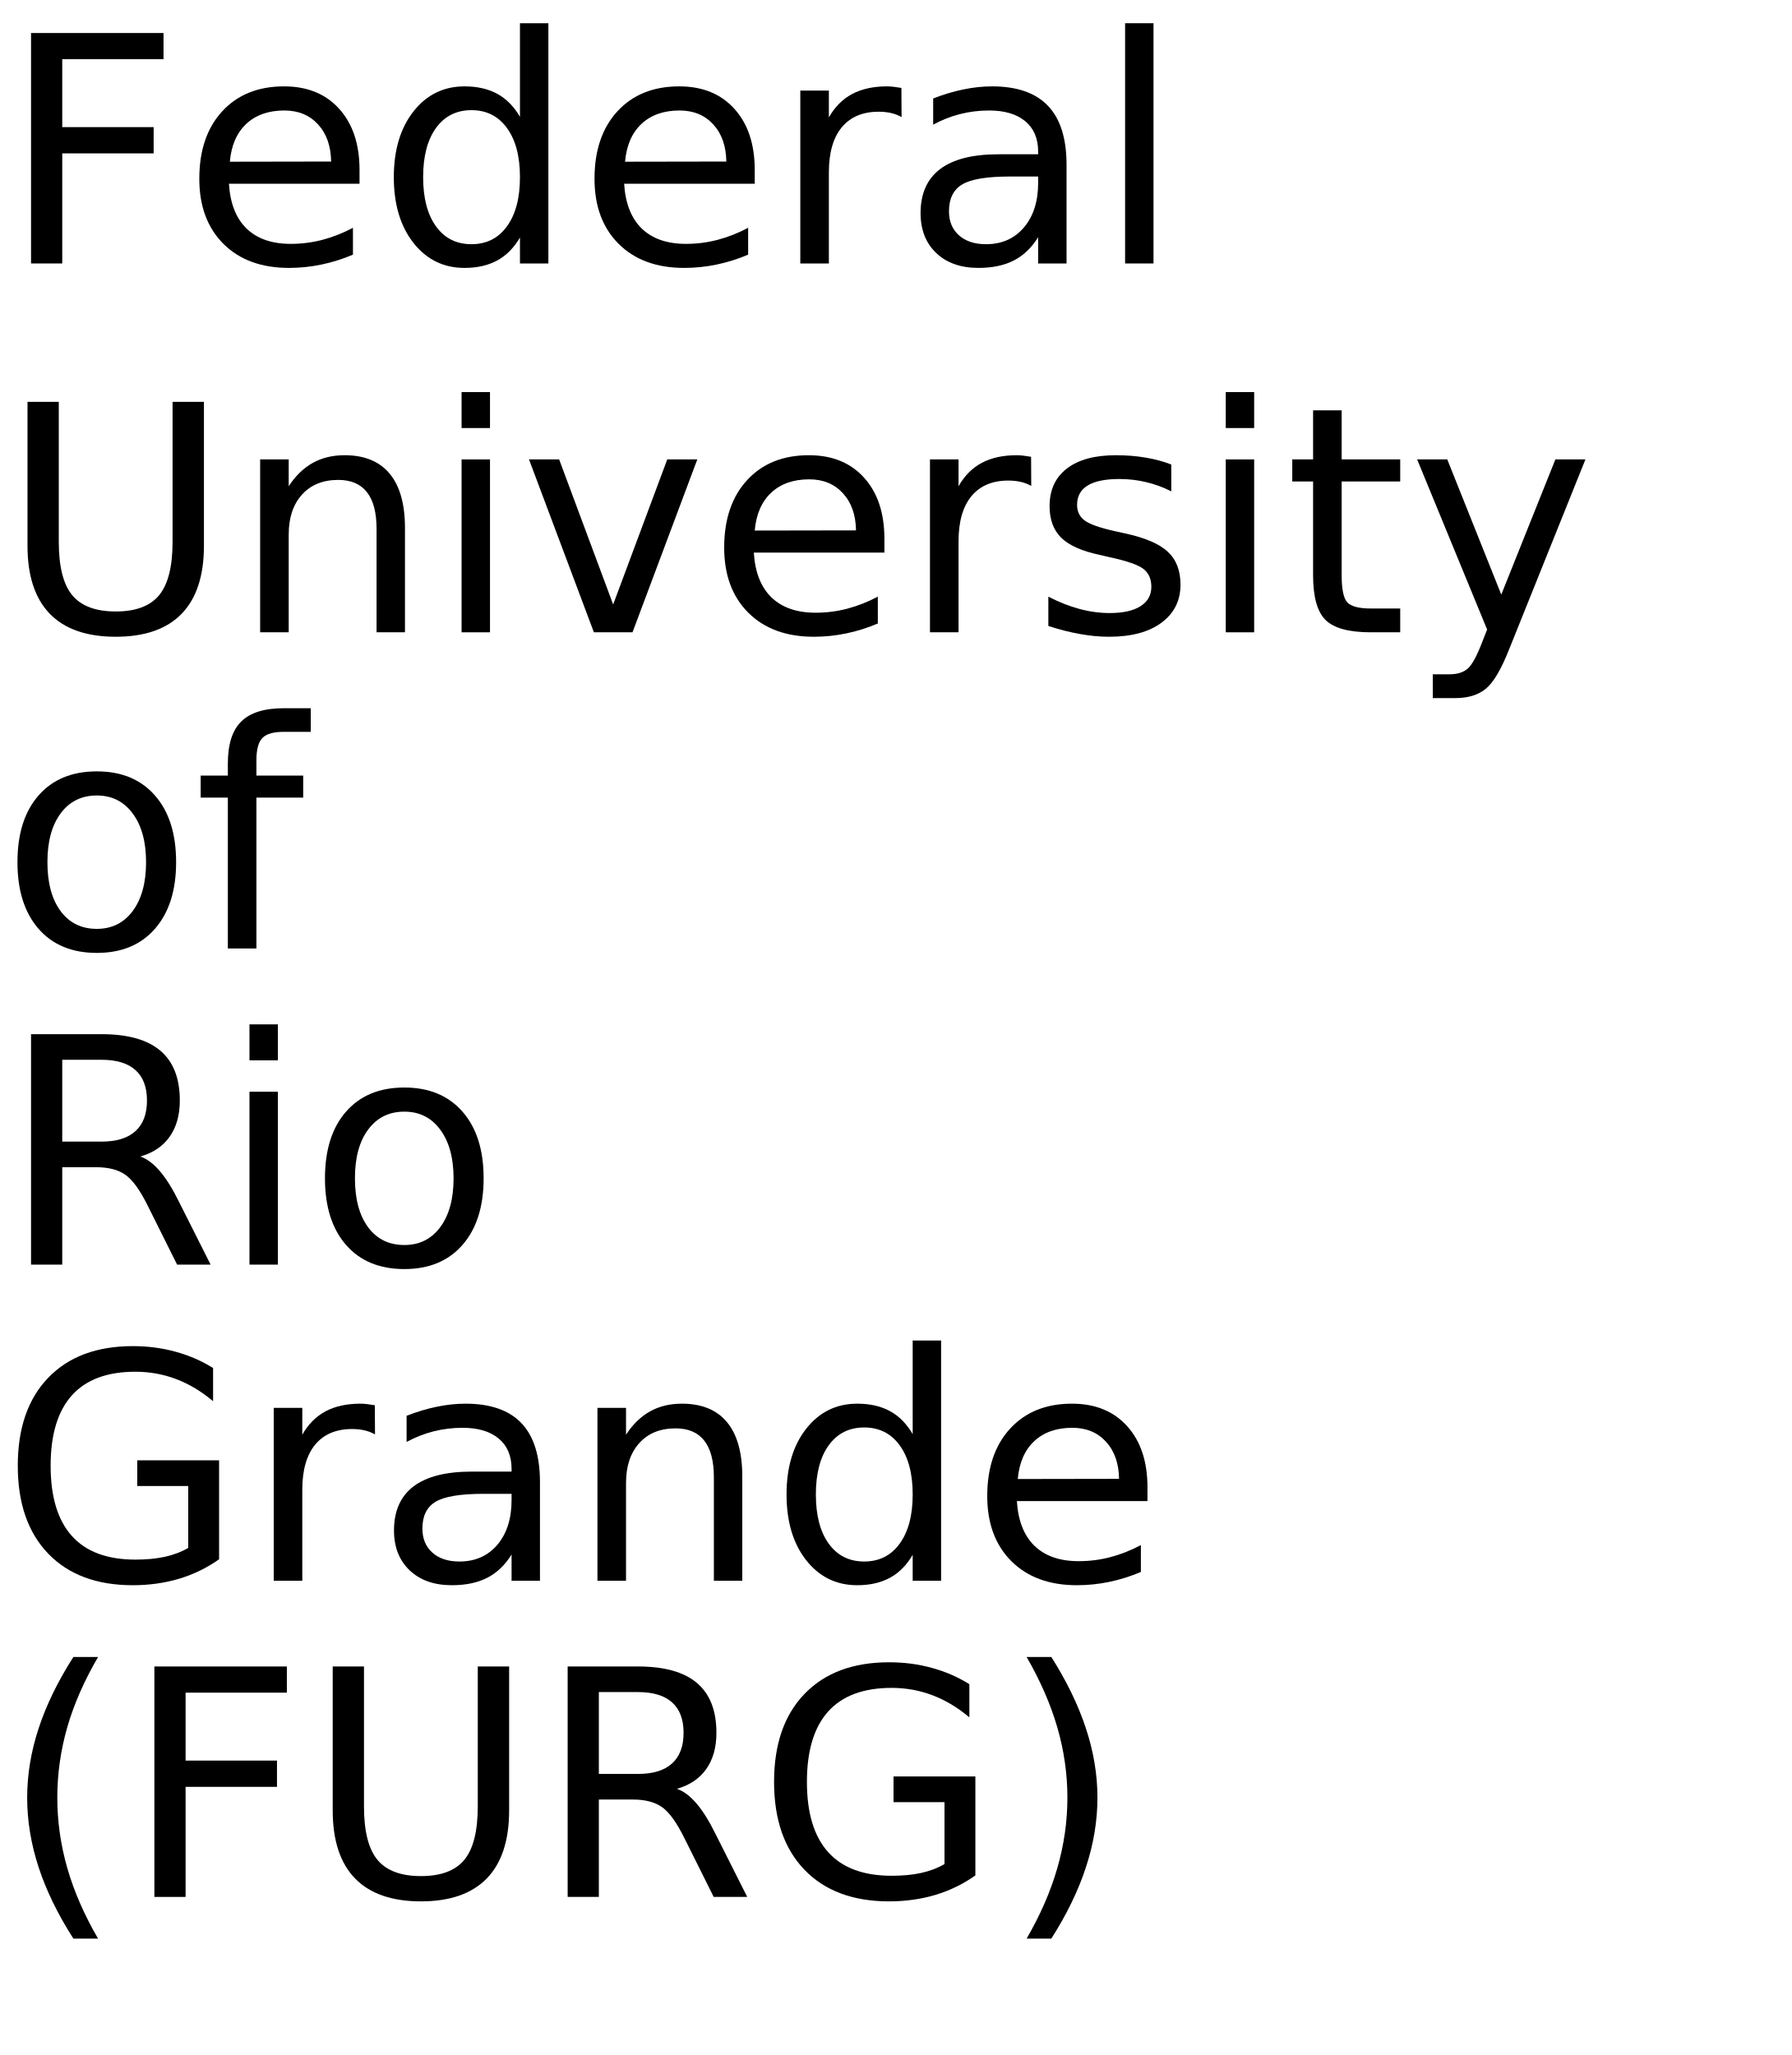
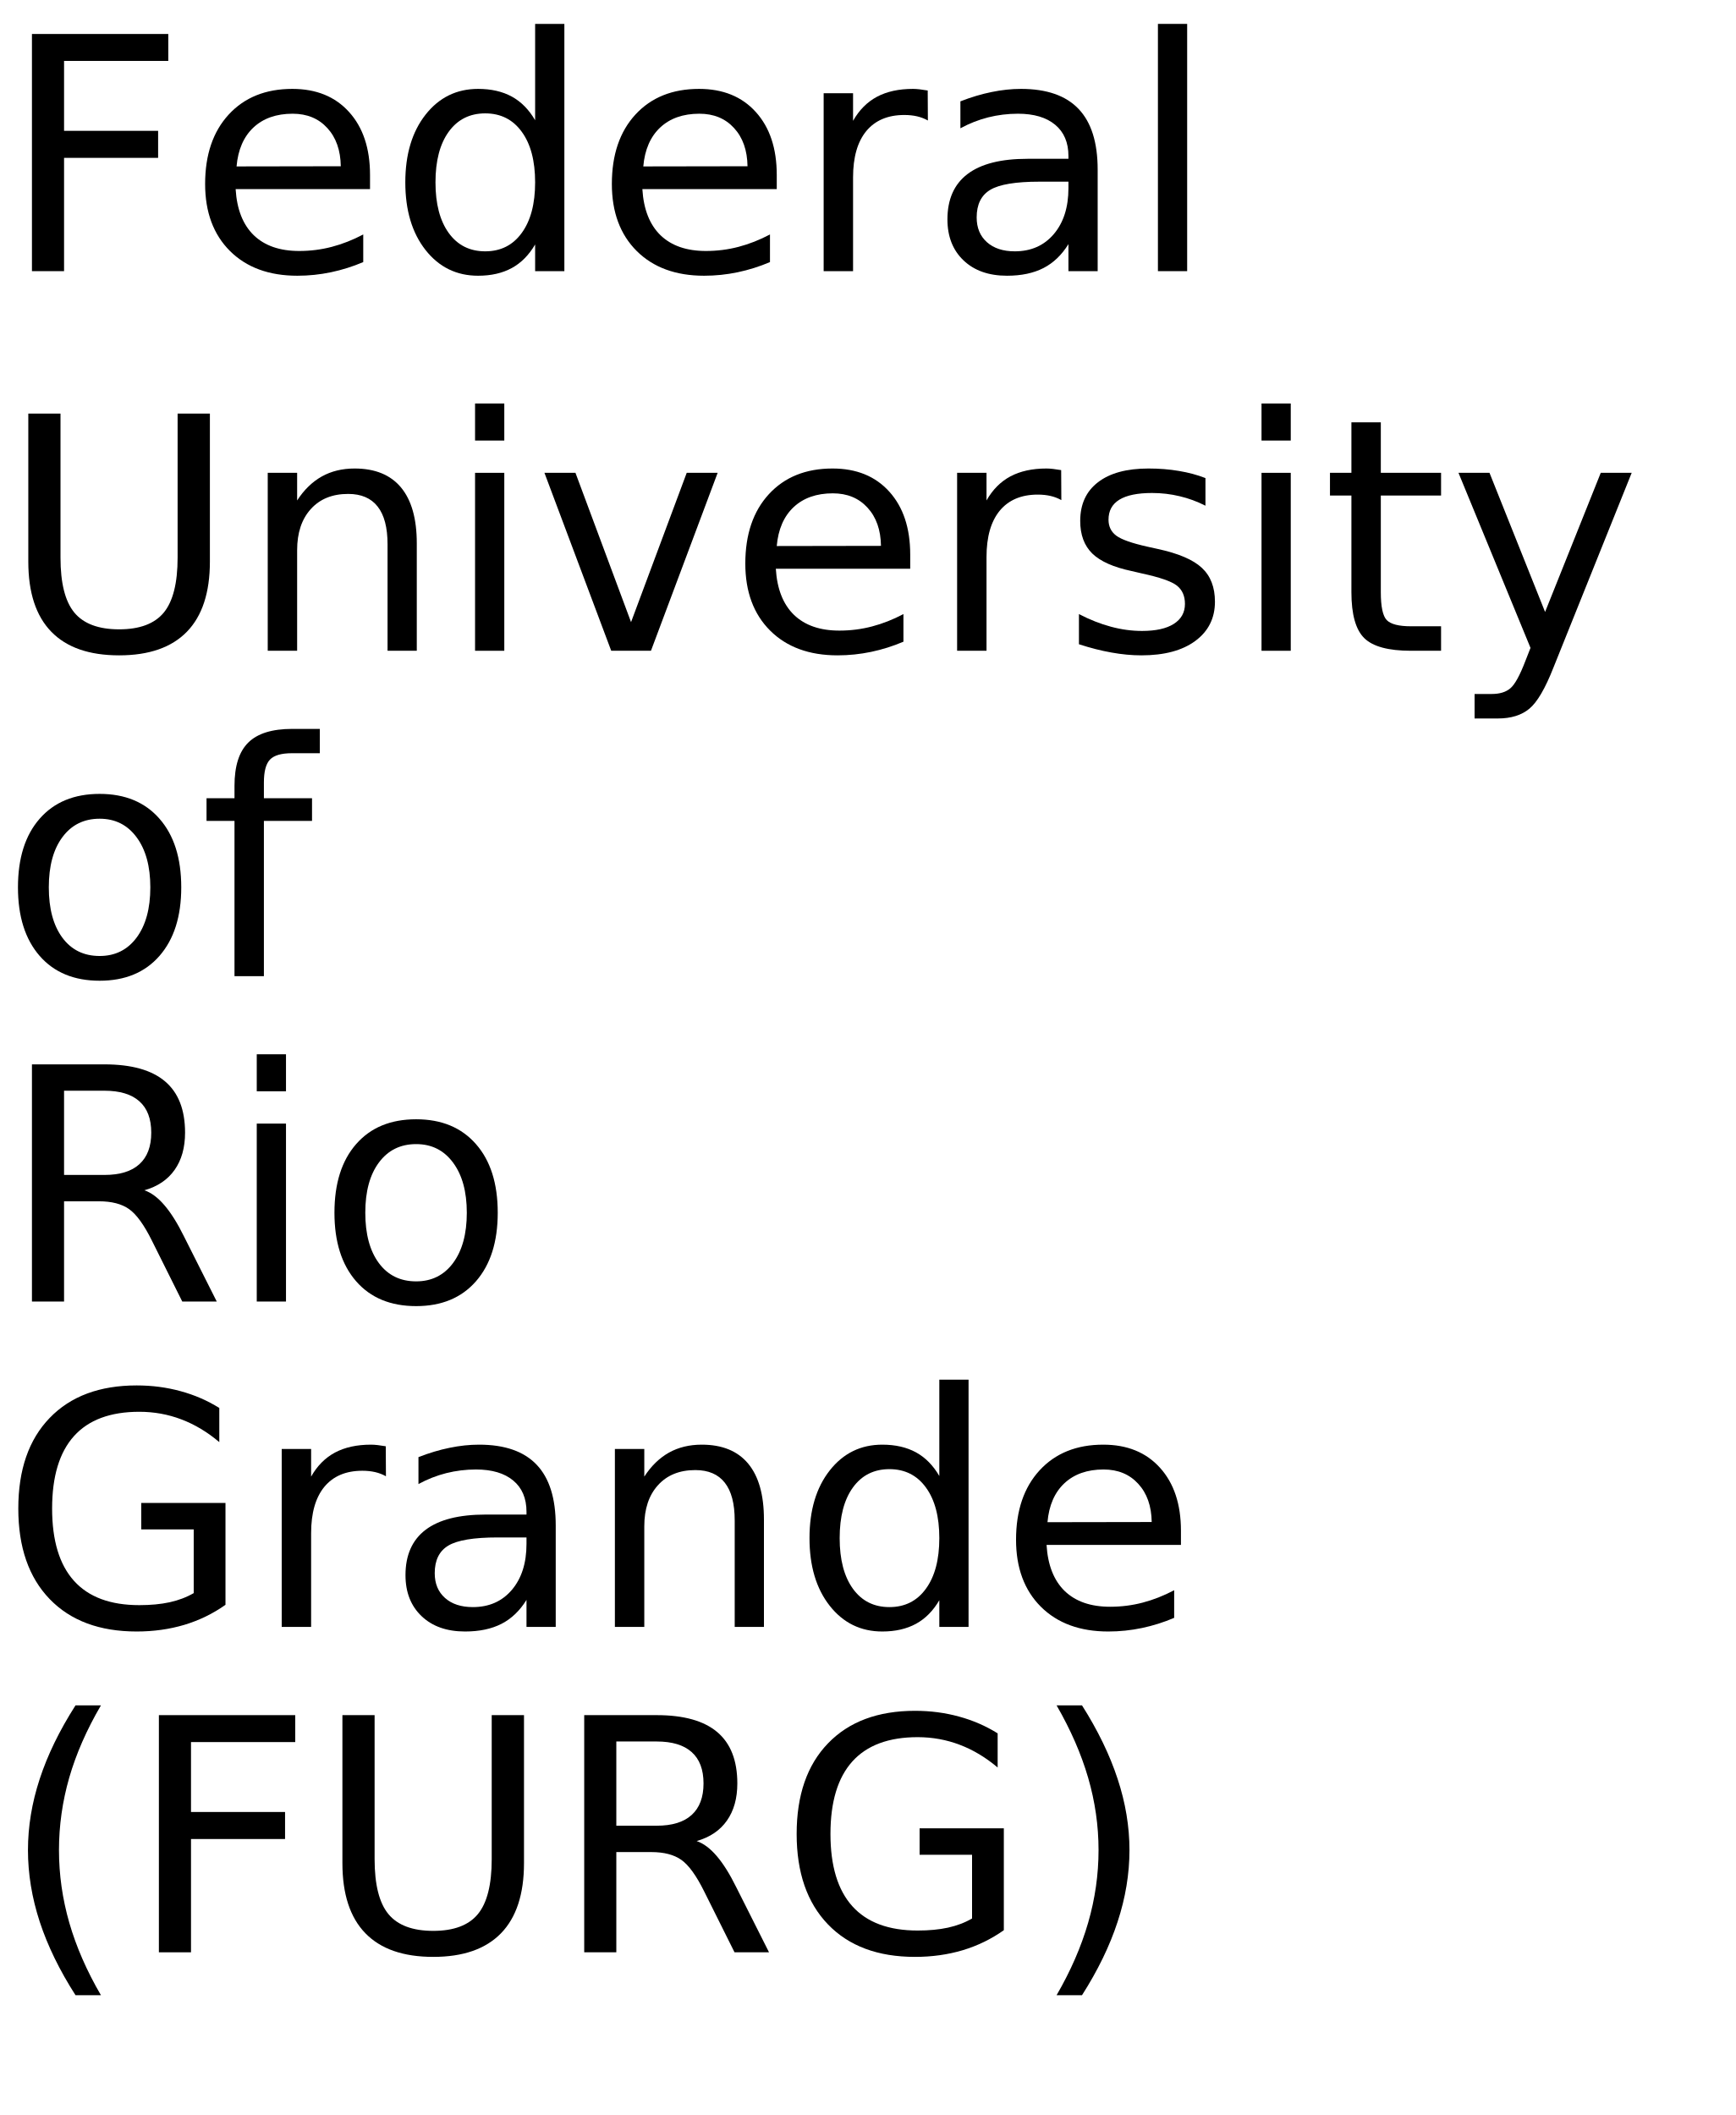
- <svg xmlns="http://www.w3.org/2000/svg" xmlns:xlink="http://www.w3.org/1999/xlink" width="340" height="390" viewBox="0 0 340 390">
+ <svg xmlns="http://www.w3.org/2000/svg" xmlns:xlink="http://www.w3.org/1999/xlink" width="320" height="390" viewBox="0 0 320 390">
  <defs>
    <g>
      <g id="glyph-0-0">
        <path d="M 5.891 -43.734 L 31.031 -43.734 L 31.031 -38.766 L 11.812 -38.766 L 11.812 -25.875 L 29.156 -25.875 L 29.156 -20.891 L 11.812 -20.891 L 11.812 0 L 5.891 0 Z M 5.891 -43.734 " />
      </g>
      <g id="glyph-0-1">
        <path d="M 33.719 -17.75 L 33.719 -15.125 L 8.938 -15.125 C 9.164 -11.406 10.281 -8.57 12.281 -6.625 C 14.289 -4.688 17.082 -3.719 20.656 -3.719 C 22.727 -3.719 24.734 -3.973 26.672 -4.484 C 28.617 -4.992 30.551 -5.754 32.469 -6.766 L 32.469 -1.672 C 30.531 -0.848 28.547 -0.223 26.516 0.203 C 24.484 0.629 22.422 0.844 20.328 0.844 C 15.098 0.844 10.953 -0.676 7.891 -3.719 C 4.836 -6.77 3.312 -10.891 3.312 -16.078 C 3.312 -21.453 4.758 -25.719 7.656 -28.875 C 10.562 -32.031 14.473 -33.609 19.391 -33.609 C 23.805 -33.609 27.297 -32.188 29.859 -29.344 C 32.43 -26.5 33.719 -22.633 33.719 -17.75 Z M 28.328 -19.344 C 28.285 -22.289 27.457 -24.641 25.844 -26.391 C 24.238 -28.148 22.109 -29.031 19.453 -29.031 C 16.441 -29.031 14.031 -28.18 12.219 -26.484 C 10.414 -24.785 9.379 -22.395 9.109 -19.312 Z M 28.328 -19.344 " />
      </g>
      <g id="glyph-0-2">
        <path d="M 27.25 -27.828 L 27.25 -45.594 L 32.641 -45.594 L 32.641 0 L 27.25 0 L 27.25 -4.922 C 26.113 -2.973 24.68 -1.523 22.953 -0.578 C 21.223 0.367 19.148 0.844 16.734 0.844 C 12.766 0.844 9.535 -0.734 7.047 -3.891 C 4.555 -7.055 3.312 -11.219 3.312 -16.375 C 3.312 -21.531 4.555 -25.691 7.047 -28.859 C 9.535 -32.023 12.766 -33.609 16.734 -33.609 C 19.148 -33.609 21.223 -33.133 22.953 -32.188 C 24.68 -31.238 26.113 -29.785 27.25 -27.828 Z M 8.875 -16.375 C 8.875 -12.414 9.688 -9.305 11.312 -7.047 C 12.945 -4.785 15.191 -3.656 18.047 -3.656 C 20.898 -3.656 23.145 -4.785 24.781 -7.047 C 26.426 -9.305 27.25 -12.414 27.25 -16.375 C 27.25 -20.344 26.426 -23.453 24.781 -25.703 C 23.145 -27.961 20.898 -29.094 18.047 -29.094 C 15.191 -29.094 12.945 -27.961 11.312 -25.703 C 9.688 -23.453 8.875 -20.344 8.875 -16.375 Z M 8.875 -16.375 " />
      </g>
      <g id="glyph-0-3">
        <path d="M 24.672 -27.781 C 24.066 -28.125 23.406 -28.379 22.688 -28.547 C 21.977 -28.711 21.191 -28.797 20.328 -28.797 C 17.285 -28.797 14.945 -27.805 13.312 -25.828 C 11.688 -23.848 10.875 -21 10.875 -17.281 L 10.875 0 L 5.453 0 L 5.453 -32.812 L 10.875 -32.812 L 10.875 -27.719 C 12 -29.707 13.469 -31.188 15.281 -32.156 C 17.102 -33.125 19.316 -33.609 21.922 -33.609 C 22.285 -33.609 22.691 -33.582 23.141 -33.531 C 23.586 -33.477 24.086 -33.406 24.641 -33.312 Z M 24.672 -27.781 " />
      </g>
      <g id="glyph-0-4">
        <path d="M 20.562 -16.5 C 16.207 -16.5 13.191 -16 11.516 -15 C 9.836 -14 9 -12.301 9 -9.906 C 9 -7.988 9.629 -6.469 10.891 -5.344 C 12.148 -4.219 13.863 -3.656 16.031 -3.656 C 19.02 -3.656 21.414 -4.711 23.219 -6.828 C 25.02 -8.953 25.922 -11.773 25.922 -15.297 L 25.922 -16.5 Z M 31.312 -18.719 L 31.312 0 L 25.922 0 L 25.922 -4.984 C 24.691 -2.992 23.16 -1.523 21.328 -0.578 C 19.492 0.367 17.25 0.844 14.594 0.844 C 11.227 0.844 8.555 -0.098 6.578 -1.984 C 4.598 -3.867 3.609 -6.391 3.609 -9.547 C 3.609 -13.242 4.844 -16.031 7.312 -17.906 C 9.781 -19.781 13.469 -20.719 18.375 -20.719 L 25.922 -20.719 L 25.922 -21.234 C 25.922 -23.723 25.102 -25.645 23.469 -27 C 21.844 -28.352 19.555 -29.031 16.609 -29.031 C 14.734 -29.031 12.906 -28.805 11.125 -28.359 C 9.352 -27.91 7.645 -27.238 6 -26.344 L 6 -31.312 C 7.977 -32.082 9.895 -32.656 11.75 -33.031 C 13.602 -33.414 15.41 -33.609 17.172 -33.609 C 21.91 -33.609 25.453 -32.375 27.797 -29.906 C 30.141 -27.445 31.312 -23.719 31.312 -18.719 Z M 31.312 -18.719 " />
      </g>
      <g id="glyph-0-5">
        <path d="M 5.656 -45.594 L 11.047 -45.594 L 11.047 0 L 5.656 0 Z M 5.656 -45.594 " />
      </g>
      <g id="glyph-0-6">
        <path d="M 5.219 -43.734 L 11.156 -43.734 L 11.156 -17.172 C 11.156 -12.484 12.004 -9.109 13.703 -7.047 C 15.41 -4.984 18.164 -3.953 21.969 -3.953 C 25.758 -3.953 28.504 -4.984 30.203 -7.047 C 31.898 -9.109 32.75 -12.484 32.75 -17.172 L 32.75 -43.734 L 38.703 -43.734 L 38.703 -16.438 C 38.703 -10.727 37.289 -6.422 34.469 -3.516 C 31.645 -0.609 27.477 0.844 21.969 0.844 C 16.445 0.844 12.273 -0.609 9.453 -3.516 C 6.629 -6.422 5.219 -10.727 5.219 -16.438 Z M 5.219 -43.734 " />
      </g>
      <g id="glyph-0-7">
        <path d="M 32.938 -19.812 L 32.938 0 L 27.547 0 L 27.547 -19.625 C 27.547 -22.727 26.938 -25.051 25.719 -26.594 C 24.508 -28.145 22.695 -28.922 20.281 -28.922 C 17.363 -28.922 15.066 -27.988 13.391 -26.125 C 11.711 -24.27 10.875 -21.742 10.875 -18.547 L 10.875 0 L 5.453 0 L 5.453 -32.812 L 10.875 -32.812 L 10.875 -27.719 C 12.156 -29.688 13.672 -31.16 15.422 -32.141 C 17.172 -33.117 19.188 -33.609 21.469 -33.609 C 25.238 -33.609 28.094 -32.441 30.031 -30.109 C 31.969 -27.773 32.938 -24.344 32.938 -19.812 Z M 32.938 -19.812 " />
      </g>
      <g id="glyph-0-8">
        <path d="M 5.656 -32.812 L 11.047 -32.812 L 11.047 0 L 5.656 0 Z M 5.656 -45.594 L 11.047 -45.594 L 11.047 -38.766 L 5.656 -38.766 Z M 5.656 -45.594 " />
      </g>
      <g id="glyph-0-9">
        <path d="M 1.781 -32.812 L 7.5 -32.812 L 17.75 -5.281 L 28.016 -32.812 L 33.719 -32.812 L 21.422 0 L 14.094 0 Z M 1.781 -32.812 " />
      </g>
      <g id="glyph-0-10">
        <path d="M 26.578 -31.844 L 26.578 -26.75 C 25.047 -27.531 23.457 -28.113 21.812 -28.5 C 20.176 -28.895 18.484 -29.094 16.734 -29.094 C 14.055 -29.094 12.047 -28.68 10.703 -27.859 C 9.367 -27.035 8.703 -25.805 8.703 -24.172 C 8.703 -22.922 9.18 -21.938 10.141 -21.219 C 11.098 -20.508 13.02 -19.832 15.906 -19.188 L 17.75 -18.781 C 21.582 -17.957 24.301 -16.797 25.906 -15.297 C 27.52 -13.805 28.328 -11.723 28.328 -9.047 C 28.328 -6.004 27.117 -3.594 24.703 -1.812 C 22.297 -0.039 18.984 0.844 14.766 0.844 C 13.004 0.844 11.172 0.672 9.266 0.328 C 7.367 -0.004 5.363 -0.516 3.25 -1.203 L 3.25 -6.766 C 5.238 -5.734 7.203 -4.957 9.141 -4.438 C 11.078 -3.914 12.992 -3.656 14.891 -3.656 C 17.422 -3.656 19.367 -4.086 20.734 -4.953 C 22.109 -5.828 22.797 -7.055 22.797 -8.641 C 22.797 -10.109 22.301 -11.234 21.312 -12.016 C 20.32 -12.797 18.16 -13.547 14.828 -14.266 L 12.953 -14.703 C 9.609 -15.41 7.191 -16.488 5.703 -17.938 C 4.223 -19.395 3.484 -21.395 3.484 -23.938 C 3.484 -27.02 4.578 -29.398 6.766 -31.078 C 8.953 -32.766 12.055 -33.609 16.078 -33.609 C 18.078 -33.609 19.953 -33.457 21.703 -33.156 C 23.461 -32.863 25.086 -32.426 26.578 -31.844 Z M 26.578 -31.844 " />
      </g>
      <g id="glyph-0-11">
        <path d="M 10.984 -42.125 L 10.984 -32.812 L 22.094 -32.812 L 22.094 -28.625 L 10.984 -28.625 L 10.984 -10.812 C 10.984 -8.133 11.348 -6.414 12.078 -5.656 C 12.816 -4.895 14.305 -4.516 16.547 -4.516 L 22.094 -4.516 L 22.094 0 L 16.547 0 C 12.391 0 9.52 -0.773 7.938 -2.328 C 6.352 -3.879 5.562 -6.707 5.562 -10.812 L 5.562 -28.625 L 1.609 -28.625 L 1.609 -32.812 L 5.562 -32.812 L 5.562 -42.125 Z M 10.984 -42.125 " />
      </g>
      <g id="glyph-0-12">
        <path d="M 19.312 3.047 C 17.781 6.953 16.289 9.5 14.844 10.688 C 13.406 11.883 11.473 12.484 9.047 12.484 L 4.75 12.484 L 4.75 7.969 L 7.906 7.969 C 9.395 7.969 10.547 7.613 11.359 6.906 C 12.18 6.207 13.094 4.551 14.094 1.938 L 15.062 -0.531 L 1.781 -32.812 L 7.5 -32.812 L 17.75 -7.156 L 28.016 -32.812 L 33.719 -32.812 Z M 19.312 3.047 " />
      </g>
      <g id="glyph-0-13">
        <path d="M 18.375 -29.031 C 15.477 -29.031 13.191 -27.898 11.516 -25.641 C 9.836 -23.391 9 -20.301 9 -16.375 C 9 -12.445 9.832 -9.352 11.5 -7.094 C 13.164 -4.844 15.457 -3.719 18.375 -3.719 C 21.238 -3.719 23.508 -4.848 25.188 -7.109 C 26.875 -9.379 27.719 -12.469 27.719 -16.375 C 27.719 -20.258 26.875 -23.336 25.188 -25.609 C 23.508 -27.891 21.238 -29.031 18.375 -29.031 Z M 18.375 -33.609 C 23.062 -33.609 26.738 -32.082 29.406 -29.031 C 32.082 -25.988 33.422 -21.77 33.422 -16.375 C 33.422 -11.008 32.082 -6.797 29.406 -3.734 C 26.738 -0.68 23.062 0.844 18.375 0.844 C 13.664 0.844 9.977 -0.68 7.312 -3.734 C 4.645 -6.797 3.312 -11.008 3.312 -16.375 C 3.312 -21.77 4.645 -25.988 7.312 -29.031 C 9.977 -32.082 13.664 -33.609 18.375 -33.609 Z M 18.375 -33.609 " />
      </g>
      <g id="glyph-0-14">
        <path d="M 22.266 -45.594 L 22.266 -41.109 L 17.109 -41.109 C 15.172 -41.109 13.828 -40.719 13.078 -39.938 C 12.328 -39.156 11.953 -37.75 11.953 -35.719 L 11.953 -32.812 L 20.828 -32.812 L 20.828 -28.625 L 11.953 -28.625 L 11.953 0 L 6.531 0 L 6.531 -28.625 L 1.375 -28.625 L 1.375 -32.812 L 6.531 -32.812 L 6.531 -35.094 C 6.531 -38.75 7.379 -41.41 9.078 -43.078 C 10.773 -44.754 13.473 -45.594 17.172 -45.594 Z M 22.266 -45.594 " />
      </g>
      <g id="glyph-0-15">
        <path d="M 26.625 -20.516 C 27.895 -20.078 29.129 -19.156 30.328 -17.75 C 31.535 -16.344 32.742 -14.41 33.953 -11.953 L 39.969 0 L 33.609 0 L 28.016 -11.219 C 26.566 -14.145 25.16 -16.086 23.797 -17.047 C 22.441 -18.004 20.594 -18.484 18.25 -18.484 L 11.812 -18.484 L 11.812 0 L 5.891 0 L 5.891 -43.734 L 19.25 -43.734 C 24.25 -43.734 27.977 -42.688 30.438 -40.594 C 32.895 -38.508 34.125 -35.359 34.125 -31.141 C 34.125 -28.391 33.484 -26.102 32.203 -24.281 C 30.93 -22.469 29.07 -21.211 26.625 -20.516 Z M 11.812 -38.875 L 11.812 -23.344 L 19.25 -23.344 C 22.102 -23.344 24.254 -24.004 25.703 -25.328 C 27.16 -26.648 27.891 -28.586 27.891 -31.141 C 27.891 -33.703 27.16 -35.629 25.703 -36.922 C 24.254 -38.223 22.102 -38.875 19.25 -38.875 Z M 11.812 -38.875 " />
      </g>
      <g id="glyph-0-16">
        <path d="M 35.719 -6.234 L 35.719 -17.984 L 26.047 -17.984 L 26.047 -22.859 L 41.578 -22.859 L 41.578 -4.078 C 39.285 -2.453 36.766 -1.223 34.016 -0.391 C 31.266 0.43 28.328 0.844 25.203 0.844 C 18.359 0.844 13.008 -1.148 9.156 -5.141 C 5.301 -9.141 3.375 -14.703 3.375 -21.828 C 3.375 -28.973 5.301 -34.539 9.156 -38.531 C 13.008 -42.531 18.359 -44.531 25.203 -44.531 C 28.047 -44.531 30.75 -44.176 33.312 -43.469 C 35.883 -42.77 38.258 -41.738 40.438 -40.375 L 40.438 -34.078 C 38.25 -35.93 35.922 -37.328 33.453 -38.266 C 30.992 -39.203 28.406 -39.672 25.688 -39.672 C 20.344 -39.672 16.328 -38.176 13.641 -35.188 C 10.953 -32.195 9.609 -27.742 9.609 -21.828 C 9.609 -15.93 10.953 -11.488 13.641 -8.5 C 16.328 -5.508 20.344 -4.016 25.688 -4.016 C 27.781 -4.016 29.645 -4.191 31.281 -4.547 C 32.926 -4.91 34.406 -5.473 35.719 -6.234 Z M 35.719 -6.234 " />
      </g>
      <g id="glyph-0-17">
        <path d="M 18.609 -45.531 C 15.984 -41.039 14.035 -36.598 12.766 -32.203 C 11.504 -27.805 10.875 -23.352 10.875 -18.844 C 10.875 -14.332 11.508 -9.863 12.781 -5.438 C 14.062 -1.008 16.004 3.438 18.609 7.906 L 13.922 7.906 C 10.984 3.32 8.785 -1.188 7.328 -5.625 C 5.879 -10.062 5.156 -14.469 5.156 -18.844 C 5.156 -23.195 5.879 -27.578 7.328 -31.984 C 8.773 -36.398 10.973 -40.914 13.922 -45.531 Z M 18.609 -45.531 " />
      </g>
      <g id="glyph-0-18">
        <path d="M 4.812 -45.531 L 9.5 -45.531 C 12.426 -40.914 14.613 -36.398 16.062 -31.984 C 17.52 -27.578 18.25 -23.195 18.25 -18.844 C 18.25 -14.469 17.52 -10.062 16.062 -5.625 C 14.613 -1.188 12.426 3.32 9.5 7.906 L 4.812 7.906 C 7.406 3.438 9.344 -1.008 10.625 -5.438 C 11.906 -9.863 12.547 -14.332 12.547 -18.844 C 12.547 -23.352 11.906 -27.805 10.625 -32.203 C 9.344 -36.598 7.406 -41.039 4.812 -45.531 Z M 4.812 -45.531 " />
      </g>
    </g>
  </defs>
  <g fill="rgb(0%, 0%, 0%)" fill-opacity="1">
    <use xlink:href="#glyph-0-0" x="0" y="50" />
    <use xlink:href="#glyph-0-1" x="34.512" y="50" />
    <use xlink:href="#glyph-0-2" x="71.426" y="50" />
    <use xlink:href="#glyph-0-1" x="109.512" y="50" />
    <use xlink:href="#glyph-0-3" x="146.426" y="50" />
    <use xlink:href="#glyph-0-4" x="171.094" y="50" />
    <use xlink:href="#glyph-0-5" x="207.861" y="50" />
  </g>
  <g fill="rgb(0%, 0%, 0%)" fill-opacity="1">
    <use xlink:href="#glyph-0-6" x="0" y="120" />
    <use xlink:href="#glyph-0-7" x="43.916" y="120" />
    <use xlink:href="#glyph-0-8" x="81.943" y="120" />
    <use xlink:href="#glyph-0-9" x="98.613" y="120" />
    <use xlink:href="#glyph-0-1" x="134.121" y="120" />
    <use xlink:href="#glyph-0-3" x="171.035" y="120" />
    <use xlink:href="#glyph-0-10" x="195.703" y="120" />
    <use xlink:href="#glyph-0-8" x="226.963" y="120" />
    <use xlink:href="#glyph-0-11" x="243.633" y="120" />
    <use xlink:href="#glyph-0-12" x="267.158" y="120" />
  </g>
  <g fill="rgb(0%, 0%, 0%)" fill-opacity="1">
    <use xlink:href="#glyph-0-13" x="0" y="180" />
    <use xlink:href="#glyph-0-14" x="36.709" y="180" />
  </g>
  <g fill="rgb(0%, 0%, 0%)" fill-opacity="1">
    <use xlink:href="#glyph-0-15" x="0" y="240" />
    <use xlink:href="#glyph-0-8" x="41.689" y="240" />
    <use xlink:href="#glyph-0-13" x="58.359" y="240" />
  </g>
  <g fill="rgb(0%, 0%, 0%)" fill-opacity="1">
    <use xlink:href="#glyph-0-16" x="0" y="300" />
    <use xlink:href="#glyph-0-3" x="46.494" y="300" />
    <use xlink:href="#glyph-0-4" x="71.162" y="300" />
    <use xlink:href="#glyph-0-7" x="107.93" y="300" />
    <use xlink:href="#glyph-0-2" x="145.957" y="300" />
    <use xlink:href="#glyph-0-1" x="184.043" y="300" />
  </g>
  <g fill="rgb(0%, 0%, 0%)" fill-opacity="1">
    <use xlink:href="#glyph-0-17" x="0" y="360" />
    <use xlink:href="#glyph-0-0" x="23.408" y="360" />
    <use xlink:href="#glyph-0-6" x="57.92" y="360" />
    <use xlink:href="#glyph-0-15" x="101.836" y="360" />
    <use xlink:href="#glyph-0-16" x="143.525" y="360" />
    <use xlink:href="#glyph-0-18" x="190.02" y="360" />
  </g>
</svg>
